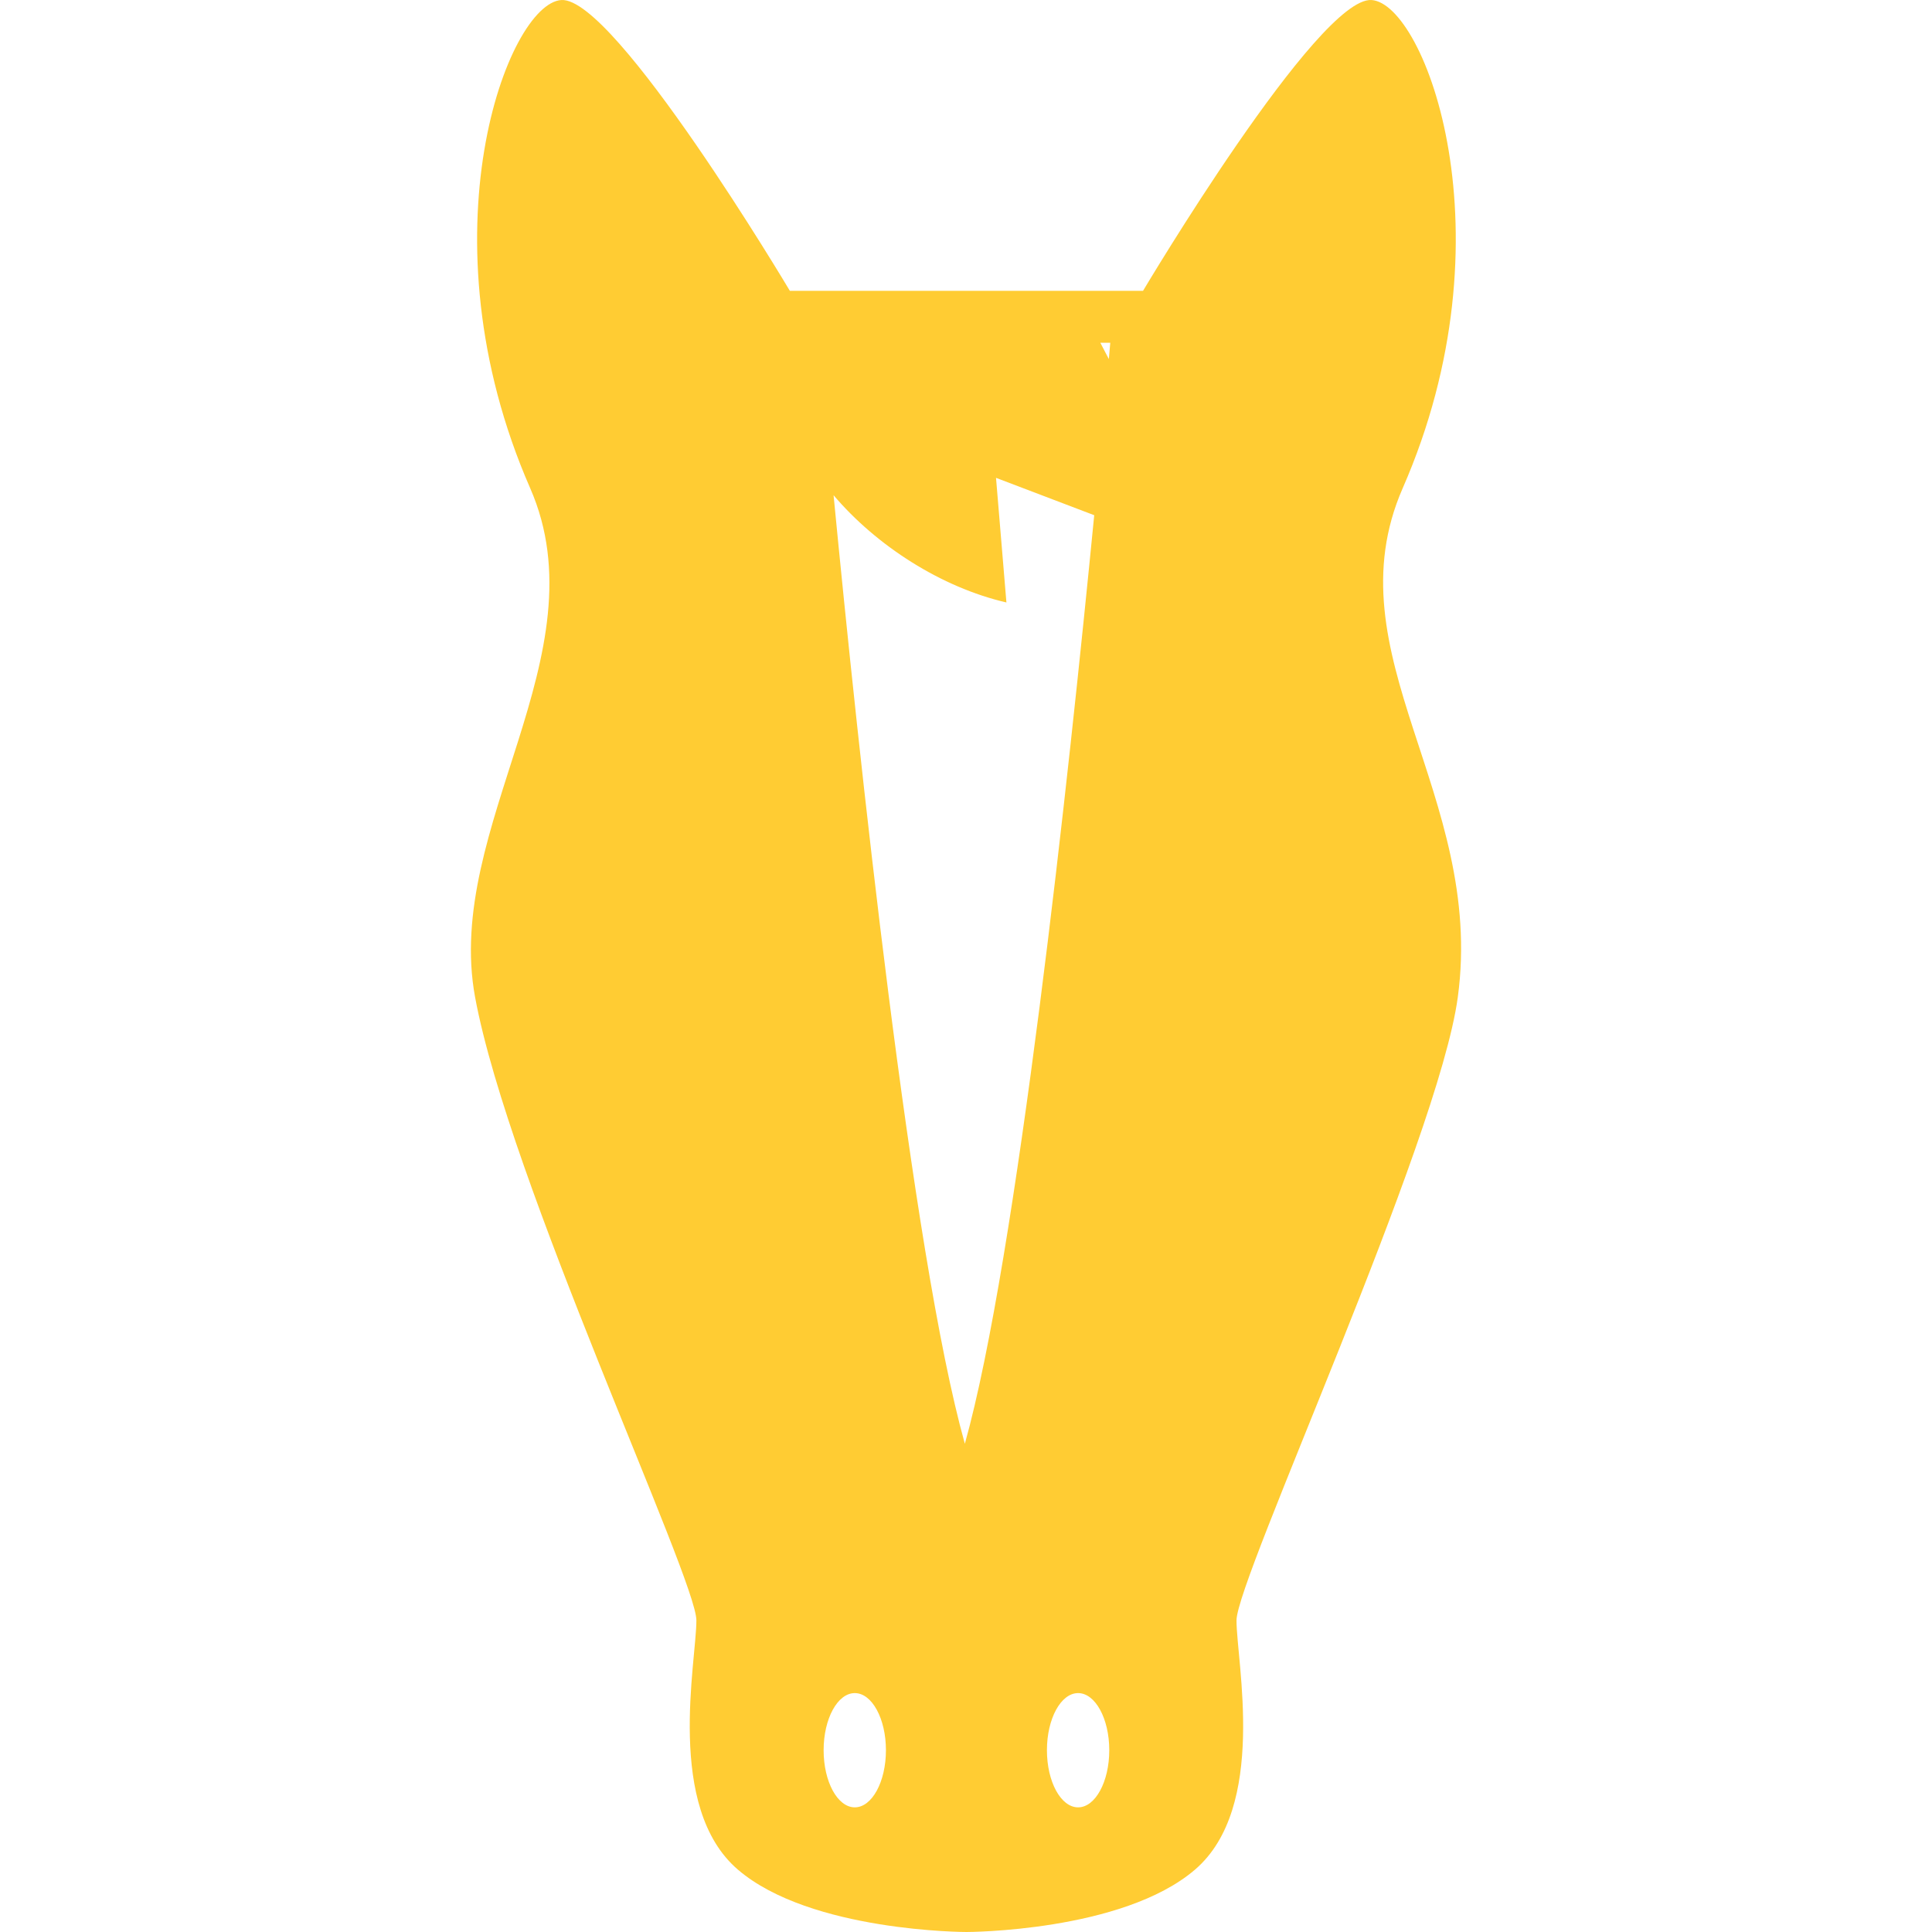
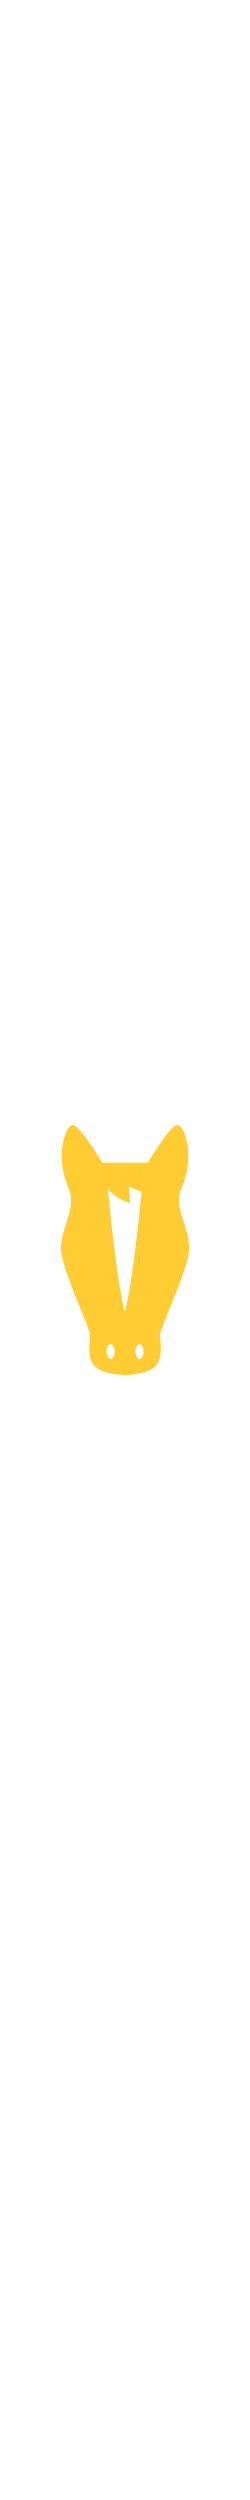
- <svg xmlns="http://www.w3.org/2000/svg" height="800" width="800" viewBox="0 0 512 512">
+ <svg xmlns="http://www.w3.org/2000/svg" height="800" width="80" viewBox="0 0 512 512">
  <path fill="#fc3" d="M371.729 129.381C401.049 62.369 377.653.925 363.469.008c-14.184-.923-60.556 77.069-60.556 77.069h-93.59S162.944-.909 148.767.008c-14.185.909-37.58 62.36-8.26 129.373 19.269 44.042-22.955 89.77-14.604 134.884 8.967 48.512 58.647 154.138 58.647 165.154 0 11.009-8.26 49.548 11.009 66.061C214.827 512 256.114 512 256.114 512s41.294 0 60.563-16.52c19.269-16.514 11.009-55.052 11.009-66.061 0-11.016 53.464-126.868 58.646-165.154 7.275-53.619-33.872-90.842-14.603-134.884zM226.528 478.966c-4.56 0-8.26-6.778-8.26-15.143 0-8.358 3.7-15.135 8.26-15.135 4.554 0 8.254 6.778 8.254 15.135 0 8.366-3.7 15.143-8.254 15.143zm29.167-96.345c-14.129-50.471-28.257-183.851-34.789-251.38 11.386 13.408 28.564 24.438 45.805 28.418l-2.756-33.026 26.026 9.904c-6.743 68.99-20.508 196.901-34.286 246.084zm30.012 96.345c-4.56 0-8.26-6.778-8.26-15.143 0-8.358 3.7-15.135 8.26-15.135s8.261 6.778 8.261 15.135c0 8.366-3.7 15.143-8.261 15.143zm8.148-383.809l-2.252-4.315h2.63l-.378 4.315z" />
</svg>
